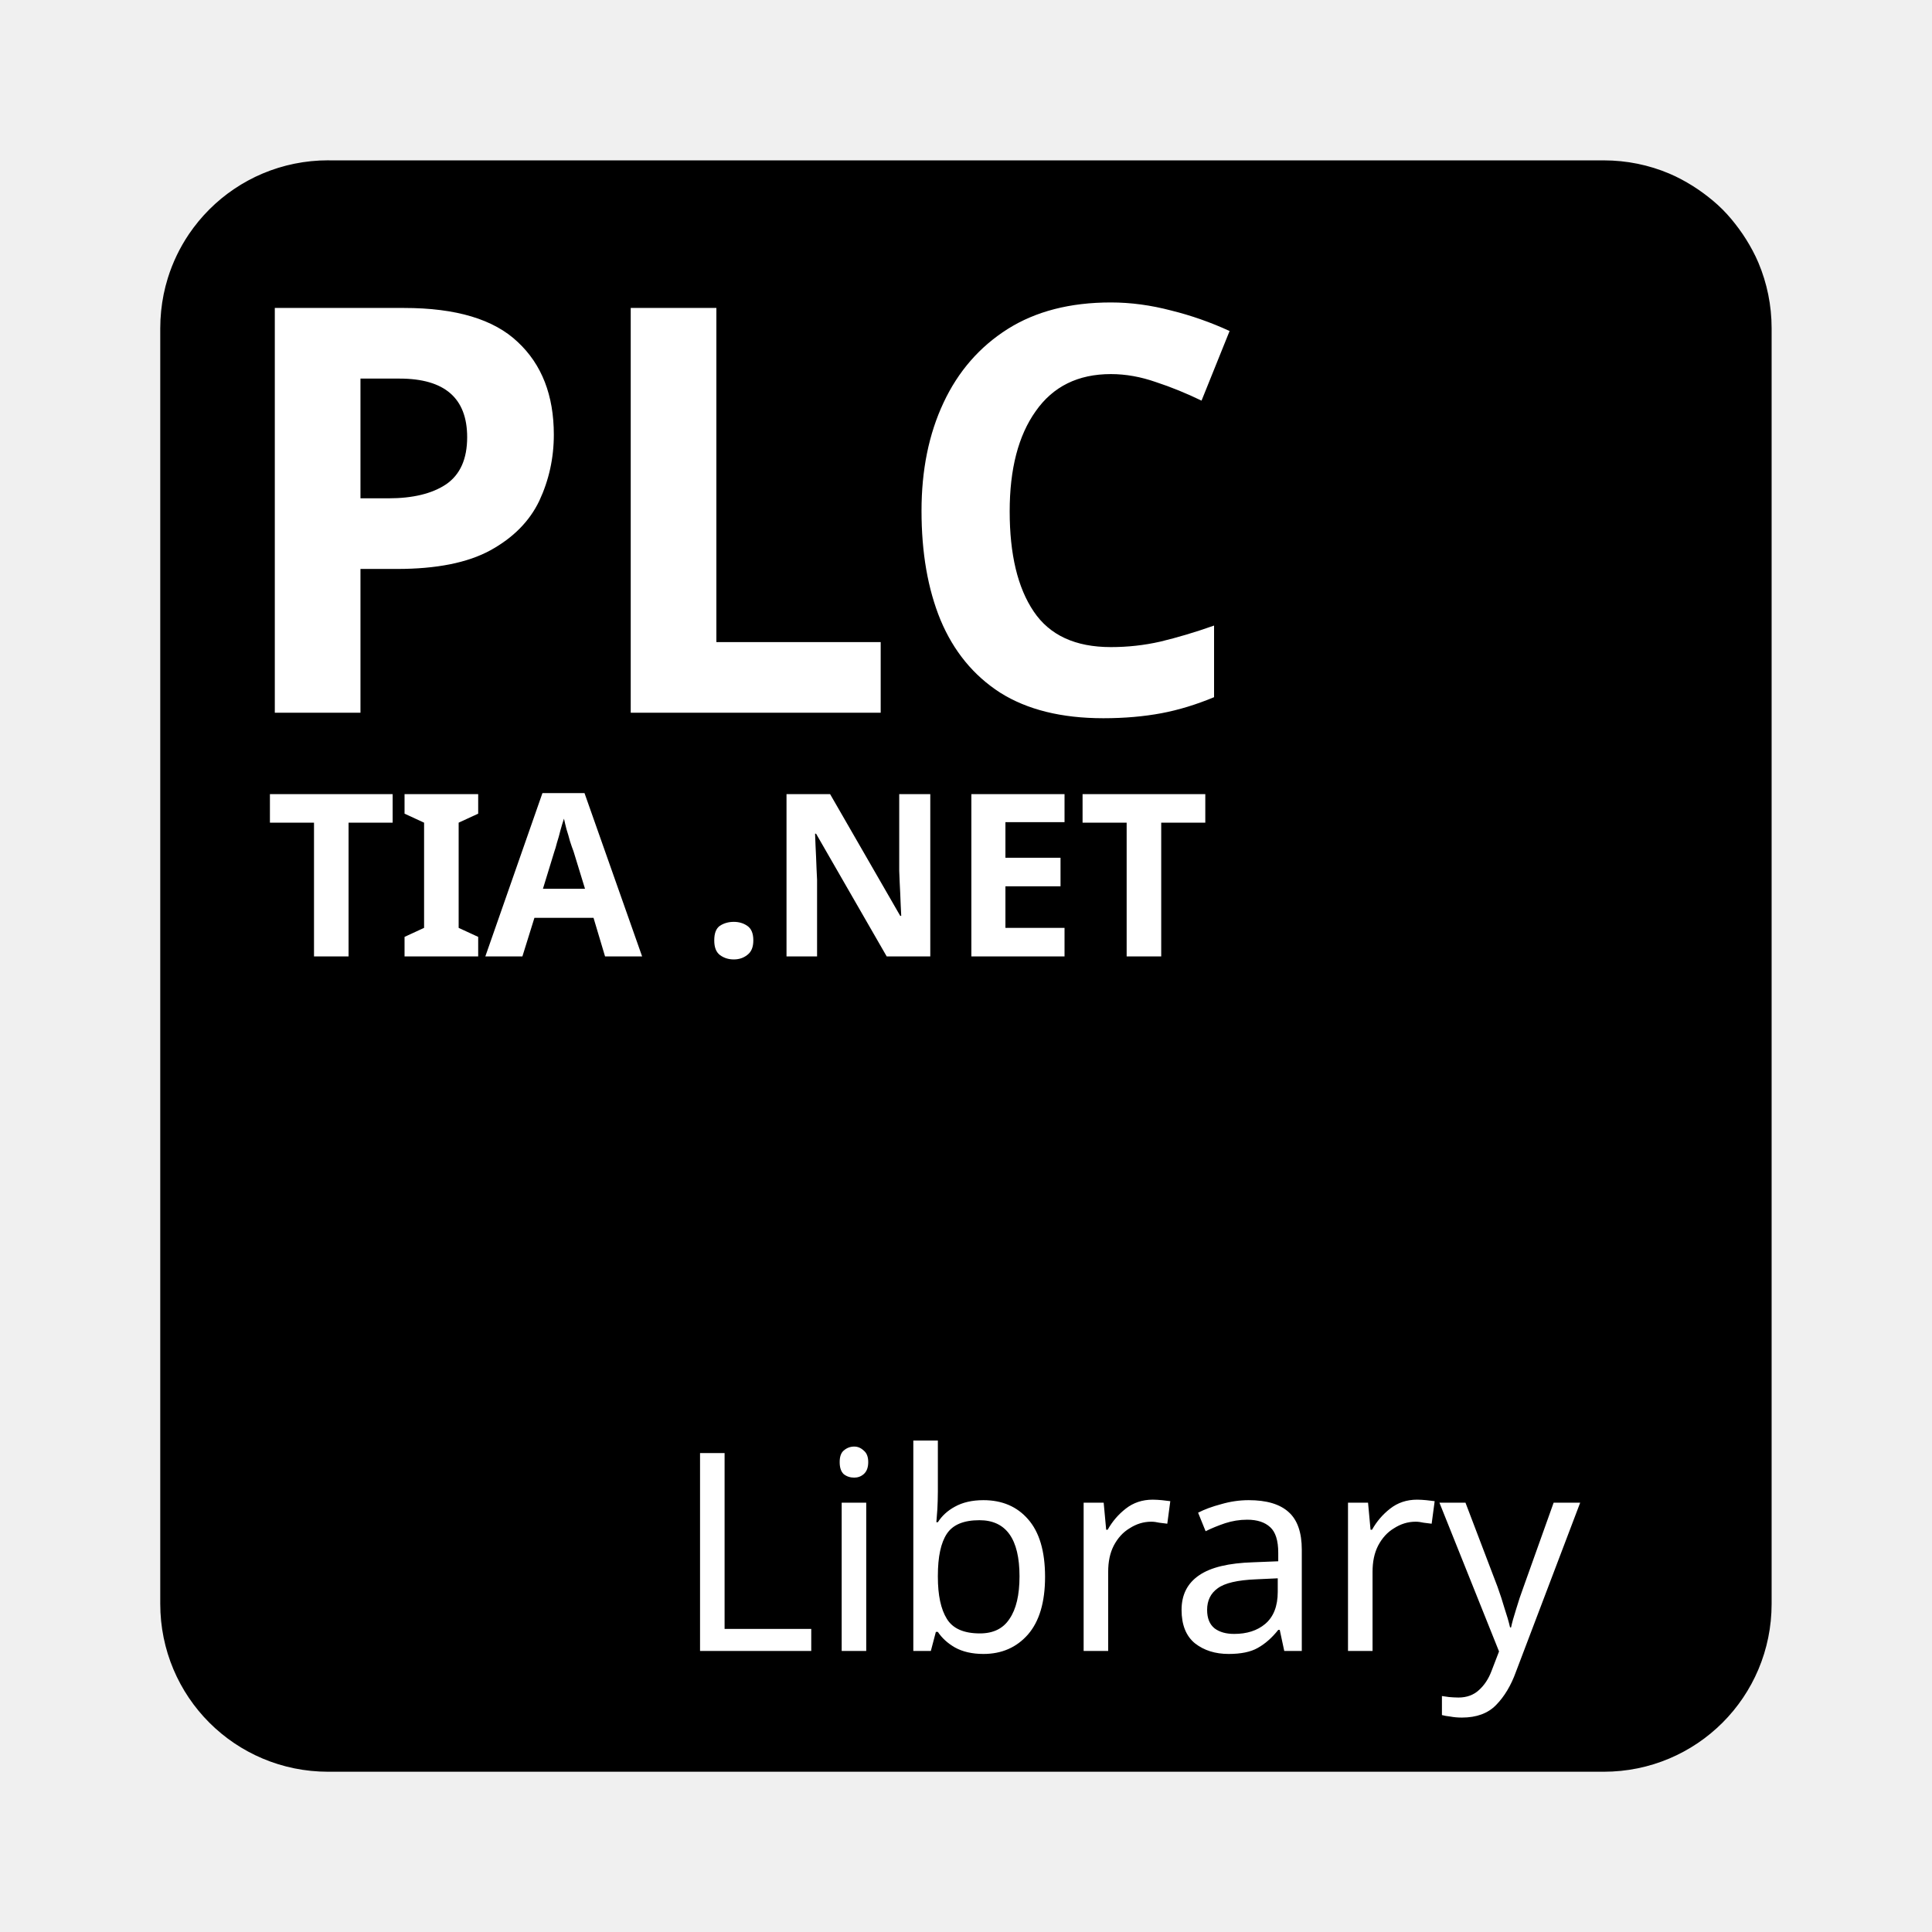
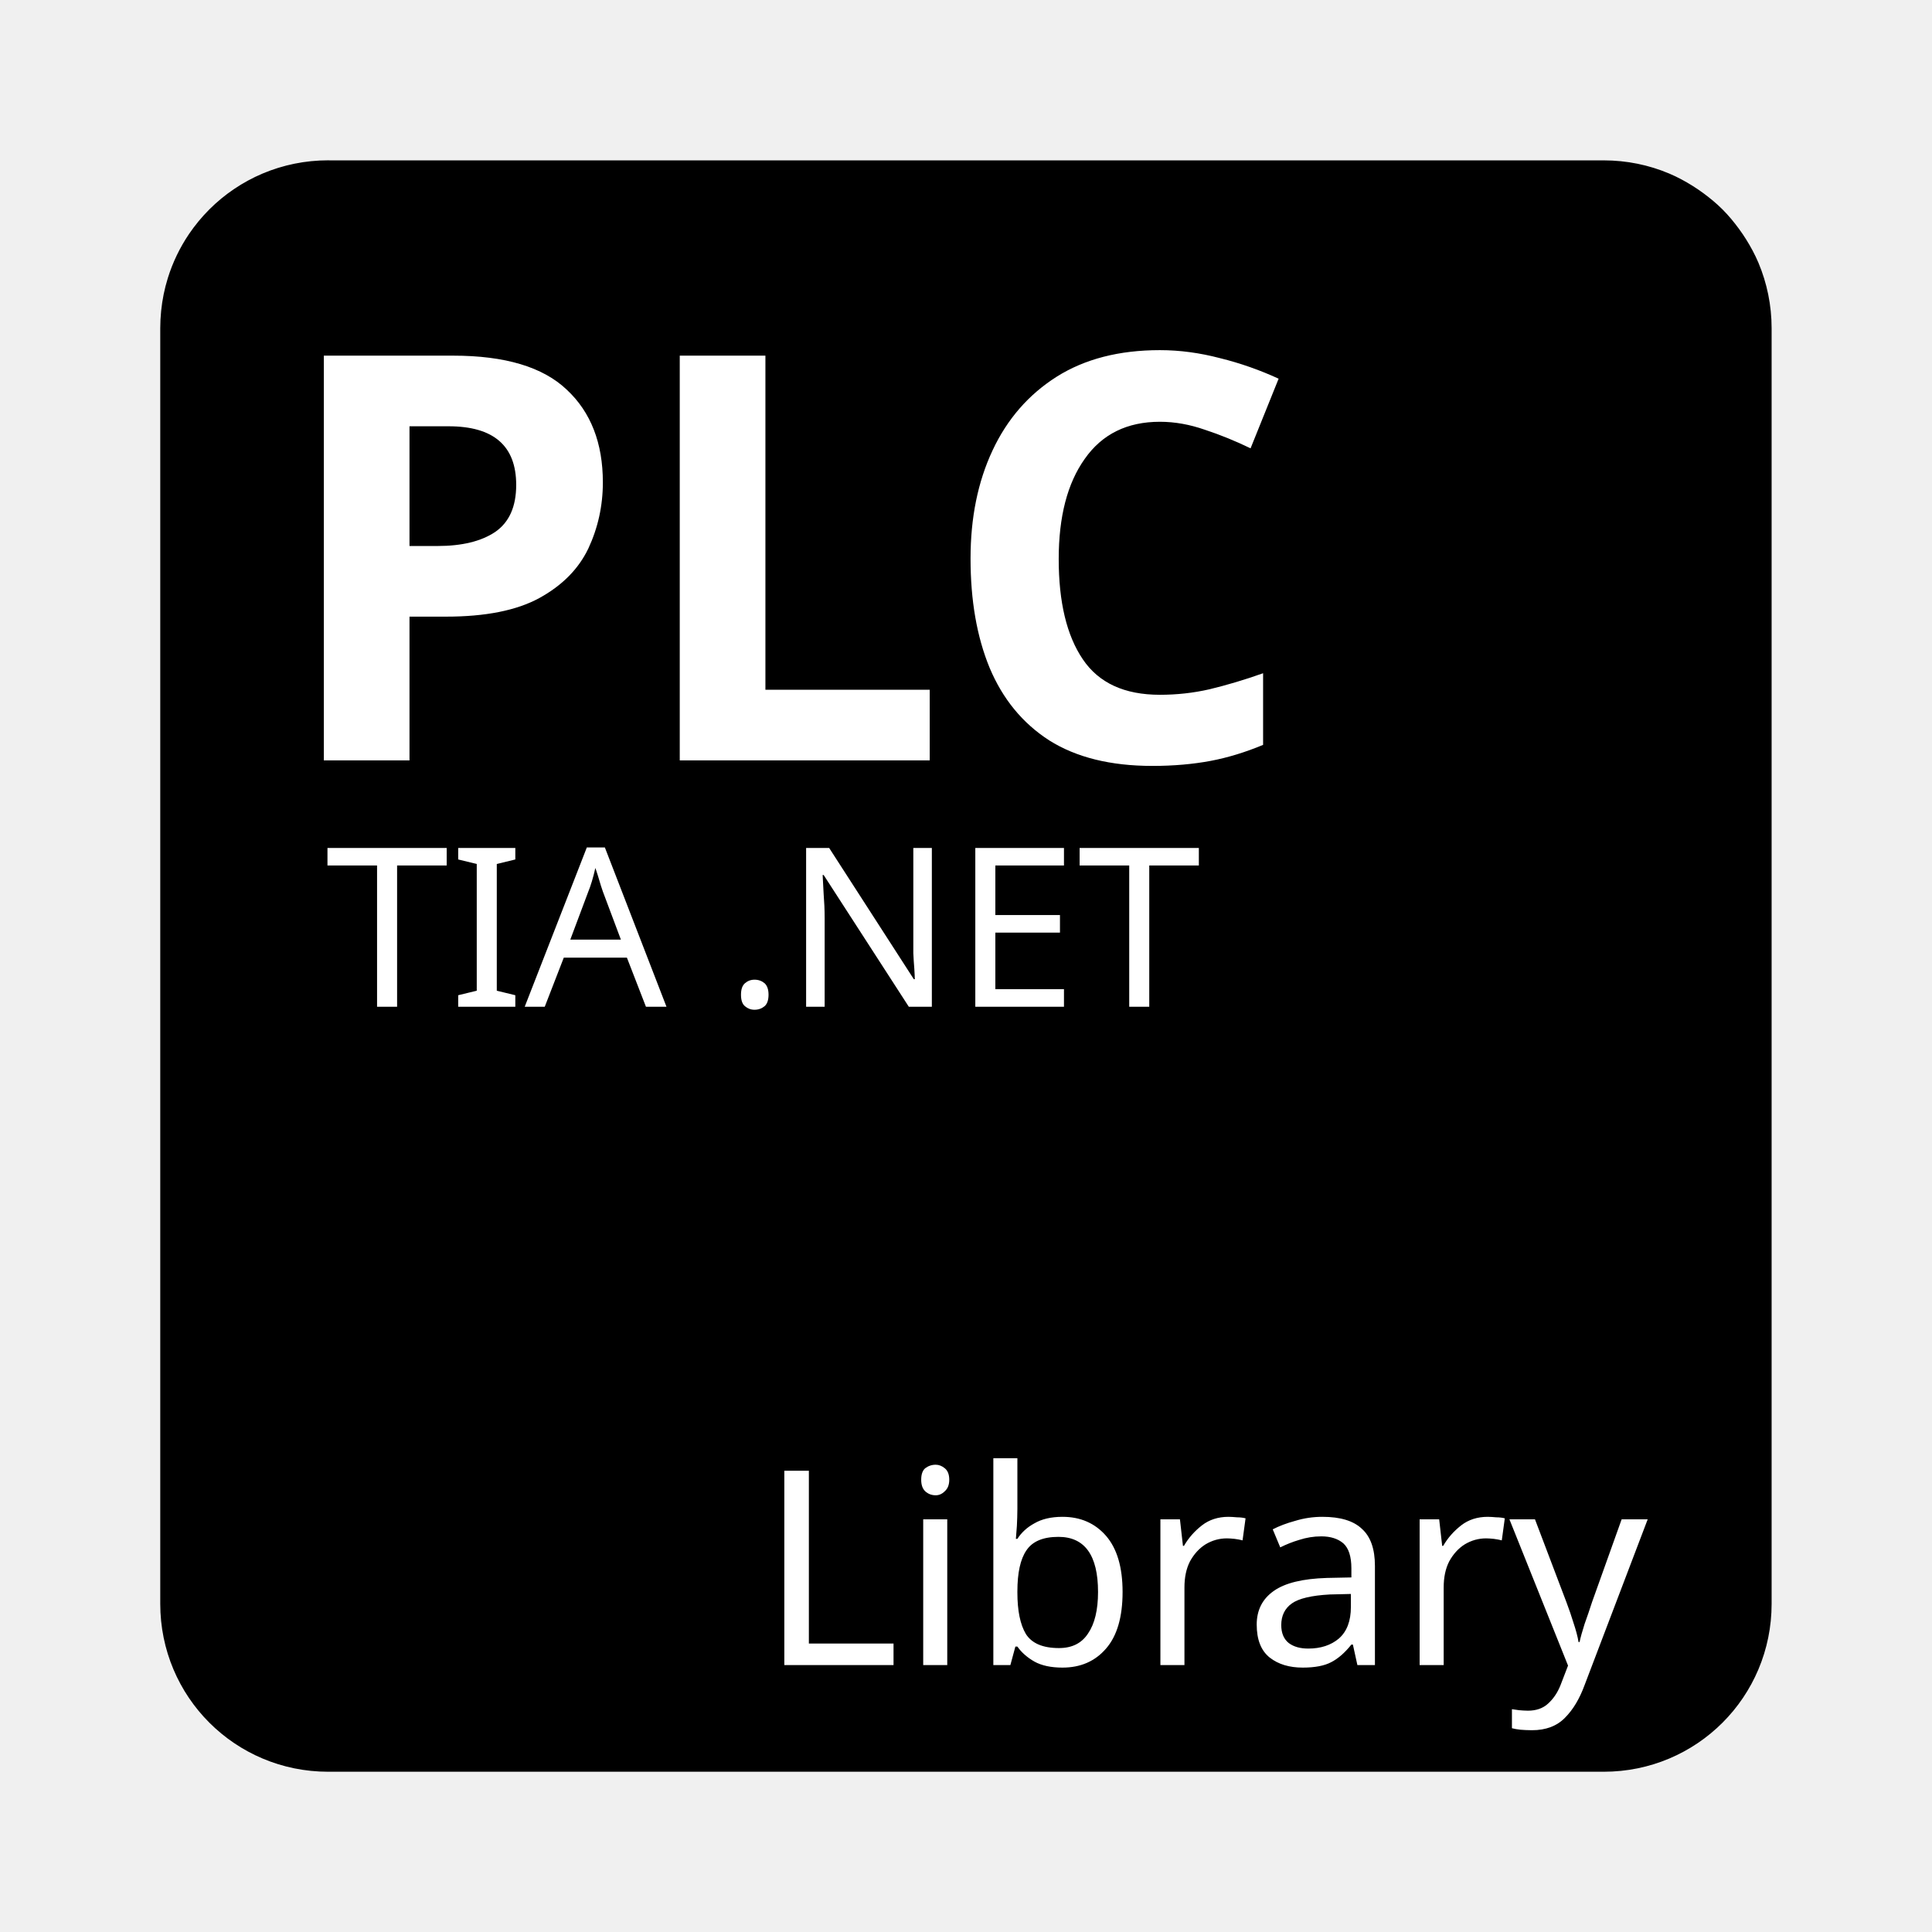
<svg xmlns="http://www.w3.org/2000/svg" id="svg2008" version="1.1" viewBox="0 0 60.262 60.262" height="60.262mm" width="60.262mm">
  <defs id="defs2002" />
  <g transform="translate(-117.442,-165.106)" id="layer1">
    <path id="path1808" style="fill:#000000;fill-opacity:1;stroke:#000000;stroke-width:1.693;stroke-linecap:round;stroke-linejoin:round;stroke-miterlimit:4;stroke-dasharray:none" d="m 127.68,170.953 c -0.608,0 -1.187,0.123 -1.713,0.344 -0.263,0.111 -0.512,0.246 -0.746,0.404 -0.234,0.157 -0.451,0.337 -0.65,0.535 -0.099,0.099 -0.193,0.203 -0.283,0.311 -8e-5,1e-4 8e-5,5.2e-4 0,5.2e-4 -0.089,0.108 -0.174,0.221 -0.253,0.337 -7e-5,1.1e-4 8e-5,5.3e-4 0,5.3e-4 -0.236,0.35 -0.423,0.736 -0.551,1.149 -5e-5,1.6e-4 5e-5,2.7e-4 0,5.3e-4 -0.043,0.138 -0.079,0.278 -0.108,0.421 -3e-5,1.6e-4 3e-5,2.6e-4 0,5.3e-4 -0.029,0.143 -0.051,0.289 -0.066,0.437 -1e-5,1.7e-4 2e-5,2.7e-4 0,5.3e-4 -0.015,0.148 -0.023,0.298 -0.023,0.45 v 5.3e-4 32.618 5.3e-4 7.169 c 0,2.433 1.958,4.391 4.391,4.391 h 1.971 c 12.605,0 25.211,0 37.816,0 2.433,0 4.39,-1.958 4.39,-4.391 v -1.971 c 0,-12.605 0,-25.21 0,-37.815 0,-0.608 -0.123,-1.187 -0.344,-1.713 -0.09,-0.213 -0.2,-0.415 -0.321,-0.609 -0.06,-0.096 -0.124,-0.19 -0.191,-0.281 -0.131,-0.178 -0.271,-0.349 -0.427,-0.505 -0.156,-0.156 -0.327,-0.296 -0.505,-0.427 -0.091,-0.067 -0.185,-0.131 -0.281,-0.191 -0.194,-0.121 -0.396,-0.231 -0.609,-0.321 -0.526,-0.222 -1.104,-0.344 -1.712,-0.344 -13.262,0 -26.525,0 -39.787,0 z" />
-     <g transform="translate(89.38865,54.41873)" id="g2759" style="fill:#ffffff">
-       <text xml:space="preserve" style="font-style:normal;font-weight:normal;font-size:17.676px;line-height:1.25;font-family:sans-serif;fill:#ffffff;fill-opacity:1;stroke:none;stroke-width:0.442" x="35.032" y="132.92" id="text2753">
-         <tspan id="tspan2751" x="35.032" y="132.92" style="font-style:normal;font-variant:normal;font-weight:bold;font-stretch:normal;font-family:sans-serif;-inkscape-font-specification:'sans-serif Bold';fill:#ffffff;stroke-width:0.442">PLC</tspan>
-       </text>
-       <text id="text2757" y="140.52" x="36.331" style="font-style:normal;font-weight:normal;font-size:7.088px;line-height:1.25;font-family:sans-serif;fill:#ffffff;fill-opacity:1;stroke:none;stroke-width:0.177" xml:space="preserve">
-         <tspan style="font-style:normal;font-variant:normal;font-weight:bold;font-stretch:normal;font-family:sans-serif;-inkscape-font-specification:'sans-serif Bold';fill:#ffffff;stroke-width:0.177" y="140.52" x="36.331" id="tspan2755">TIA .NET</tspan>
-       </text>
-     </g>
-     <text id="text854" y="216.602" x="138.434" style="font-style:normal;font-variant:normal;font-weight:normal;font-stretch:normal;font-size:8.644px;line-height:1.25;font-family:sans-serif;-inkscape-font-specification:'sans-serif, Normal';font-variant-ligatures:normal;font-variant-caps:normal;font-variant-numeric:normal;font-variant-east-asian:normal;fill:#ffffff;fill-opacity:1;stroke:none;stroke-width:0.216" xml:space="preserve">
-       <tspan style="font-style:normal;font-variant:normal;font-weight:normal;font-stretch:normal;font-size:8.644px;font-family:sans-serif;-inkscape-font-specification:'sans-serif, Normal';font-variant-ligatures:normal;font-variant-caps:normal;font-variant-numeric:normal;font-variant-east-asian:normal;fill:#ffffff;stroke-width:0.216" y="216.602" x="138.434" id="tspan852">Library</tspan>
+     <text xml:space="preserve" style="font-style:normal;font-weight:normal;font-size:17.676px;line-height:1.25;font-family:sans-serif;fill:#ffffff;fill-opacity:1;stroke:none;stroke-width:0.442" x="125.951" y="188.825" id="text2753">
+       <tspan id="tspan2751" x="125.951" y="188.825" style="font-style:normal;font-variant:normal;font-weight:bold;font-stretch:normal;font-family:sans-serif;-inkscape-font-specification:'sans-serif Bold';fill:#ffffff;stroke-width:0.442">PLC</tspan>
+     </text>
+     <text id="text2757" y="196.511" x="127.592" style="font-style:normal;font-variant:normal;font-weight:normal;font-stretch:normal;font-size:6.944px;line-height:1.25;font-family:sans-serif;-inkscape-font-specification:'sans-serif, Normal';font-variant-ligatures:normal;font-variant-caps:normal;font-variant-numeric:normal;font-variant-east-asian:normal;fill:#ffffff;fill-opacity:1;stroke:none;stroke-width:0.177" xml:space="preserve">
+       <tspan style="font-style:normal;font-variant:normal;font-weight:normal;font-stretch:normal;font-size:6.944px;font-family:sans-serif;-inkscape-font-specification:'sans-serif, Normal';font-variant-ligatures:normal;font-variant-caps:normal;font-variant-numeric:normal;font-variant-east-asian:normal;fill:#ffffff;stroke-width:0.177" y="196.511" x="127.592" id="tspan2755">TIA .NET</tspan>
+     </text>
+     <text id="text854" y="217.043" x="141.08" style="font-style:normal;font-variant:normal;font-weight:normal;font-stretch:normal;font-size:8.477px;line-height:1.25;font-family:sans-serif;-inkscape-font-specification:'sans-serif, Normal';font-variant-ligatures:normal;font-variant-caps:normal;font-variant-numeric:normal;font-variant-east-asian:normal;fill:#ffffff;fill-opacity:1;stroke:none;stroke-width:0.216;" xml:space="preserve">
+       <tspan style="font-style:normal;font-variant:normal;font-weight:normal;font-stretch:normal;font-size:8.477px;font-family:sans-serif;-inkscape-font-specification:'sans-serif, Normal';font-variant-ligatures:normal;font-variant-caps:normal;font-variant-numeric:normal;font-variant-east-asian:normal;fill:#ffffff;stroke-width:0.216;" y="217.043" x="141.08" id="tspan852">Library</tspan>
    </text>
  </g>
</svg>
